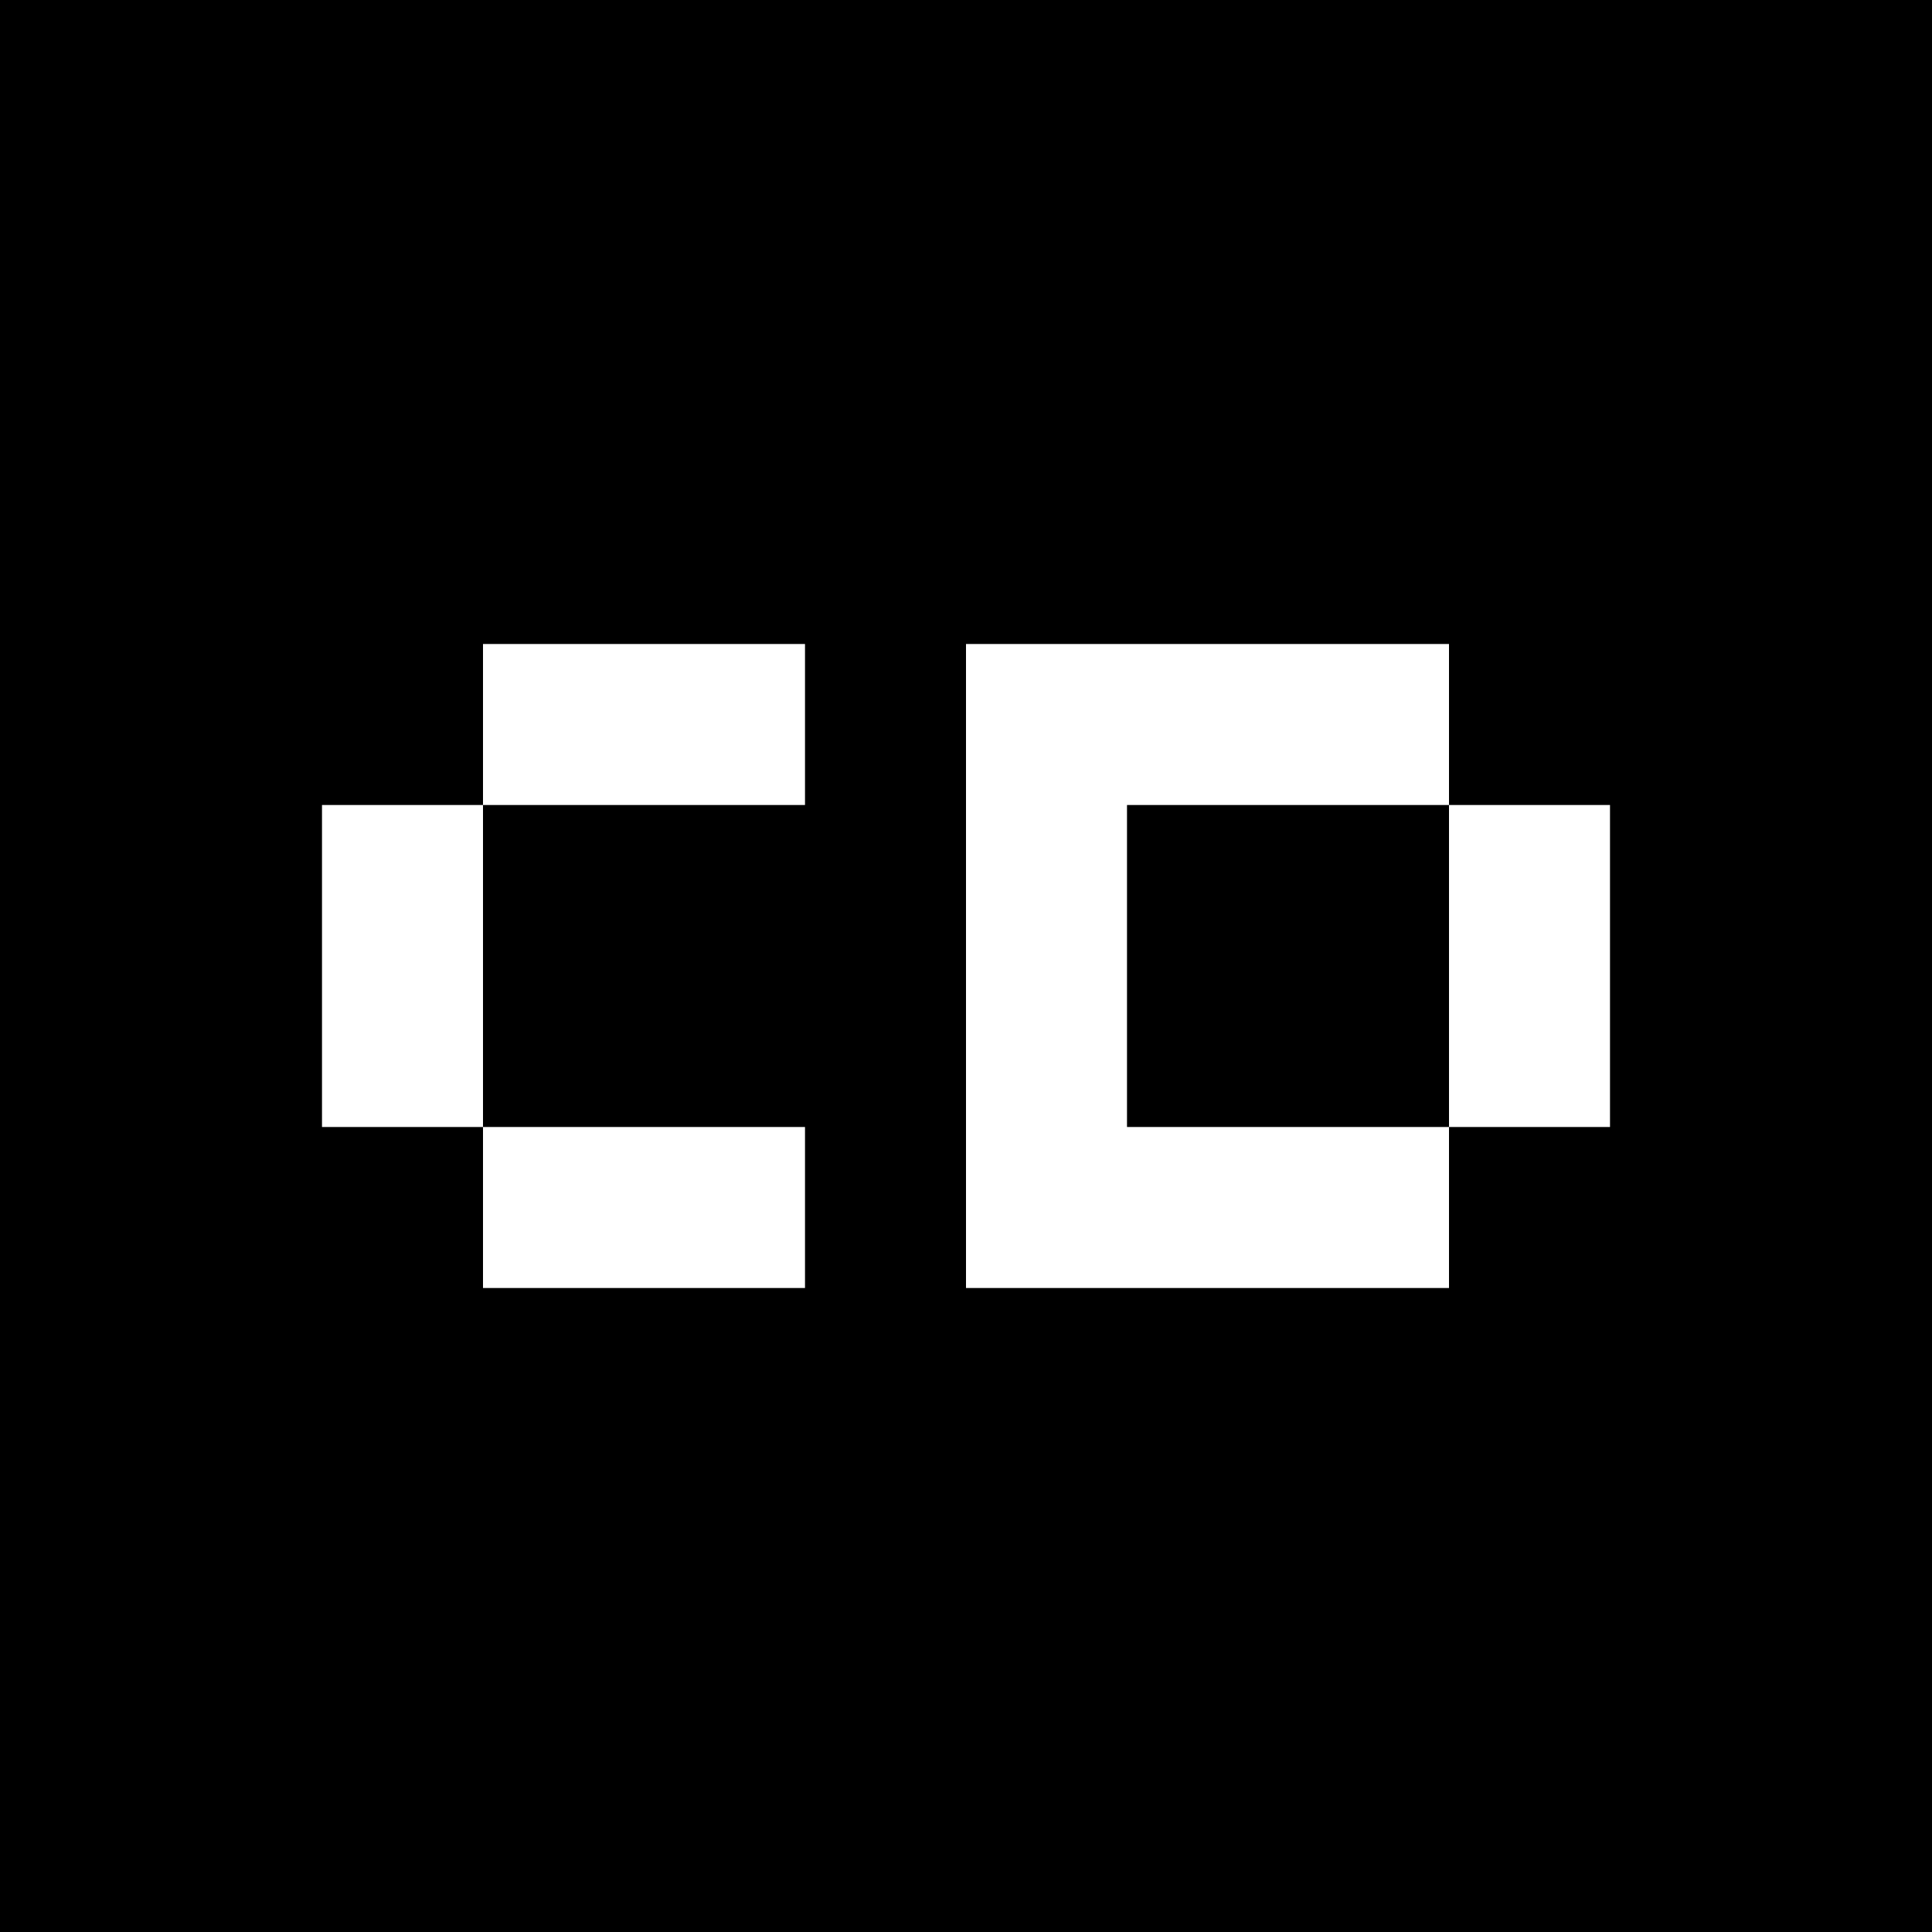
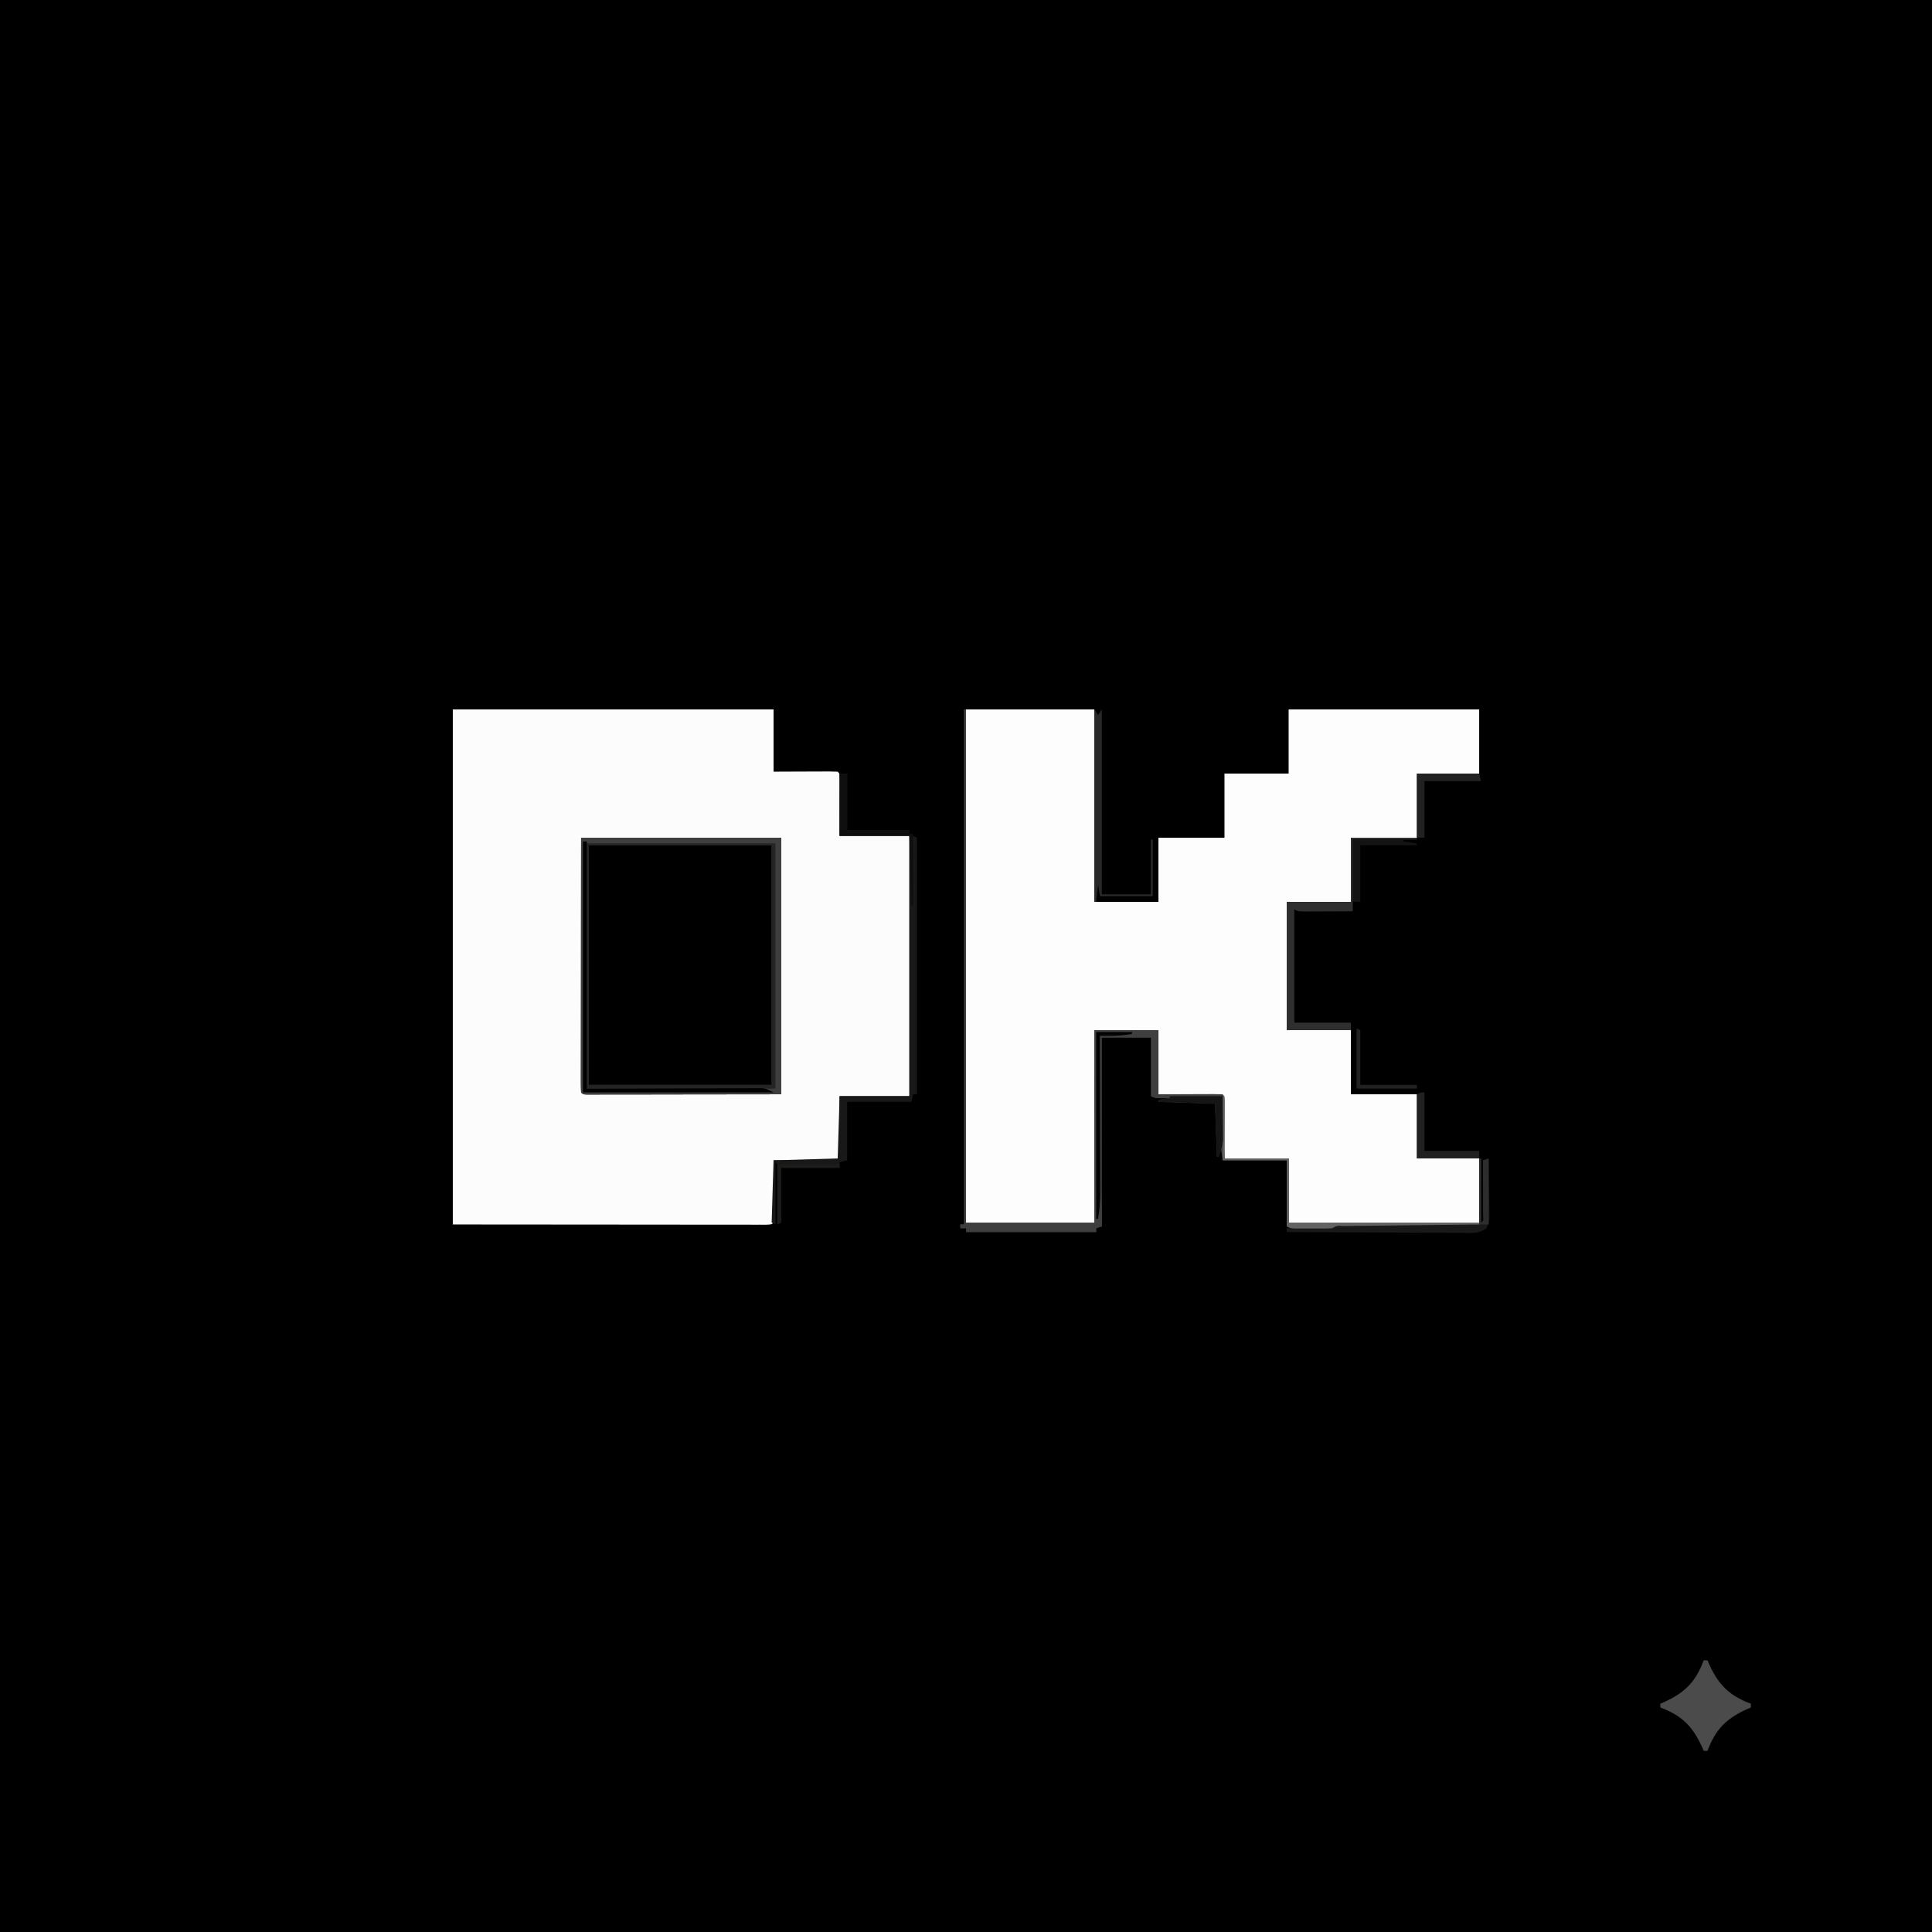
- <svg xmlns="http://www.w3.org/2000/svg" fill="none" viewBox="0 0 768 768">
-   <path fill="#000" d="M0 0h768v768H0z" />
-   <path fill="#fff" d="M320 512H192v-64h128v64ZM576 320H448v128h128v64H384V256h192v64ZM192 448h-64V320h64v128ZM640 448h-64V320h64v128ZM320 320H192v-64h128v64Z" />
+ <svg xmlns="http://www.w3.org/2000/svg" version="1.1" width="1024" height="1024">
+   <path d="M0 0 C337.92 0 675.84 0 1024 0 C1024 337.92 1024 675.84 1024 1024 C686.08 1024 348.16 1024 0 1024 C0 686.08 0 348.16 0 0 Z " fill="#000000" transform="translate(0,0)" />
+   <path d="M0 0 C56.1 0 112.2 0 170 0 C170 10.89 170 21.78 170 33 C172.443 32.988 174.886 32.977 177.402 32.965 C179.759 32.957 182.115 32.951 184.471 32.945 C186.114 32.94 187.756 32.933 189.398 32.925 C191.754 32.912 194.109 32.907 196.465 32.902 C197.203 32.897 197.942 32.892 198.703 32.887 C200.469 32.887 202.235 32.938 204 33 C205 34 205 34 205.114 37.143 C205.113 38.534 205.108 39.925 205.098 41.316 C205.097 41.964 205.096 42.612 205.095 43.279 C205.089 45.707 205.075 48.135 205.062 50.562 C205.042 55.987 205.021 61.411 205 67 C217.21 67 229.42 67 242 67 C242 112.54 242 158.08 242 205 C229.79 205 217.58 205 205 205 C205.04 215.815 205.04 215.815 205.09 226.631 C205.093 227.982 205.096 229.333 205.098 230.684 C205.103 231.391 205.108 232.098 205.113 232.827 C205.113 234.552 205.062 236.276 205 238 C204 239 204 239 200.765 239.114 C199.332 239.113 197.898 239.108 196.465 239.098 C195.335 239.096 195.335 239.096 194.182 239.093 C191.767 239.088 189.352 239.075 186.938 239.062 C185.304 239.057 183.671 239.053 182.037 239.049 C178.025 239.038 174.012 239.021 170 239 C170.005 239.994 170.01 240.989 170.016 242.013 C170.034 245.69 170.045 249.367 170.055 253.044 C170.06 254.638 170.067 256.232 170.075 257.825 C170.088 260.112 170.093 262.398 170.098 264.684 C170.103 265.4 170.108 266.117 170.113 266.855 C170.113 268.571 170.062 270.286 170 272 C169 273 169 273 166.238 273.123 C164.992 273.122 163.747 273.121 162.464 273.12 C161.775 273.121 161.085 273.122 160.375 273.123 C158.041 273.125 155.707 273.119 153.373 273.114 C151.681 273.113 149.988 273.113 148.296 273.114 C143.748 273.114 139.201 273.108 134.653 273.101 C130.392 273.096 126.131 273.095 121.869 273.095 C109.392 273.089 96.915 273.075 84.438 273.062 C42.641 273.032 42.641 273.032 0 273 C0 182.91 0 92.82 0 0 Z " fill="#FCFCFC" transform="translate(240,376)" />
+   <path d="M0 0 C22.44 0 44.88 0 68 0 C68 33.66 68 67.32 68 102 C79.22 102 90.44 102 102 102 C102 90.78 102 79.56 102 68 C113.55 68 125.1 68 137 68 C137 56.78 137 45.56 137 34 C148.22 34 159.44 34 171 34 C171 22.78 171 11.56 171 0 C204.33 0 237.66 0 272 0 C272 11.22 272 22.44 272 34 C261.11 34 250.22 34 239 34 C239 45.22 239 56.44 239 68 C227.45 68 215.9 68 204 68 C204 79.22 204 90.44 204 102 C192.78 102 181.56 102 170 102 C170 124.44 170 146.88 170 170 C181.22 170 192.44 170 204 170 C204 181.22 204 192.44 204 204 C215.55 204 227.1 204 239 204 C239 215.22 239 226.44 239 238 C249.89 238 260.78 238 272 238 C272 249.22 272 260.44 272 272 C238.67 272 205.34 272 171 272 C171 260.78 171 249.56 171 238 C159.78 238 148.56 238 137 238 C136.67 227.11 136.34 216.22 136 205 C119.17 204.505 119.17 204.505 102 204 C102 192.78 102 181.56 102 170 C90.78 170 79.56 170 68 170 C68 203.66 68 237.32 68 272 C45.56 272 23.12 272 0 272 C0 182.24 0 92.48 0 0 Z " fill="#FDFDFD" transform="translate(512,376)" />
+   <path d="M0 0 C34.98 0 69.96 0 106 0 C106 44.88 106 89.76 106 136 C80.043 136.031 80.043 136.031 53.562 136.062 C48.09 136.072 42.617 136.081 36.979 136.09 C30.318 136.095 30.318 136.095 27.204 136.095 C25.02 136.097 22.836 136.101 20.652 136.106 C17.352 136.113 14.052 136.114 10.752 136.114 C9.772 136.117 8.792 136.121 7.782 136.124 C6.458 136.122 6.458 136.122 5.106 136.12 C3.946 136.122 3.946 136.122 2.763 136.123 C1 136 1 136 0 135 C-0.096 133.254 -0.122 131.504 -0.12 129.755 C-0.122 128.617 -0.123 127.48 -0.124 126.308 C-0.121 125.05 -0.117 123.791 -0.114 122.494 C-0.114 121.177 -0.114 119.86 -0.114 118.503 C-0.114 114.882 -0.108 111.26 -0.101 107.638 C-0.095 103.857 -0.095 100.076 -0.093 96.295 C-0.09 89.131 -0.082 81.966 -0.072 74.801 C-0.059 65.123 -0.053 55.445 -0.048 45.767 C-0.038 30.511 -0.018 15.256 0 0 Z " fill="#000000" transform="translate(308,444)" />
+   <path d="M0 0 C34.98 0 69.96 0 106 0 C106 44.88 106 89.76 106 136 C80.043 136.031 80.043 136.031 53.562 136.062 C48.09 136.072 42.617 136.081 36.979 136.09 C30.318 136.095 30.318 136.095 27.204 136.095 C25.02 136.097 22.836 136.101 20.652 136.106 C17.352 136.113 14.052 136.114 10.752 136.114 C9.772 136.117 8.792 136.121 7.782 136.124 C6.458 136.122 6.458 136.122 5.106 136.12 C3.946 136.122 3.946 136.122 2.763 136.123 C1 136 1 136 0 135 C-0.096 133.254 -0.122 131.504 -0.12 129.755 C-0.122 128.617 -0.123 127.48 -0.124 126.308 C-0.121 125.05 -0.117 123.791 -0.114 122.494 C-0.114 121.177 -0.114 119.86 -0.114 118.503 C-0.114 114.882 -0.108 111.26 -0.101 107.638 C-0.095 103.857 -0.095 100.076 -0.093 96.295 C-0.09 89.131 -0.082 81.966 -0.072 74.801 C-0.059 65.123 -0.053 55.445 -0.048 45.767 C-0.038 30.511 -0.018 15.256 0 0 Z M4 4 C4 45.91 4 87.82 4 131 C36.01 131 68.02 131 101 131 C101 89.09 101 47.18 101 4 C68.99 4 36.98 4 4 4 Z " fill="#3F3E3D" transform="translate(308,444)" />
+   <path d="M0 0 C0.33 0 0.66 0 1 0 C1 89.76 1 179.52 1 272 C23.44 272 45.88 272 69 272 C69 238.34 69 204.68 69 170 C80.22 170 91.44 170 103 170 C103 181.22 103 192.44 103 204 C114.144 203.96 114.144 203.96 125.289 203.91 C126.681 203.907 128.073 203.904 129.465 203.902 C130.194 203.897 130.923 203.892 131.674 203.887 C133.45 203.887 135.225 203.938 137 204 C138 205 138 205 138.114 208.143 C138.113 209.534 138.108 210.925 138.098 212.316 C138.097 212.964 138.096 213.612 138.095 214.279 C138.089 216.707 138.075 219.135 138.062 221.562 C138.042 226.987 138.021 232.411 138 238 C149.22 238 160.44 238 172 238 C172 249.22 172 260.44 172 272 C205.33 272 238.66 272 273 272 C273 272.33 273 272.66 273 273 C272.038 273.01 271.075 273.021 270.084 273.031 C261.033 273.129 251.983 273.232 242.933 273.339 C238.28 273.395 233.627 273.448 228.973 273.497 C224.486 273.545 220 273.597 215.513 273.653 C213.797 273.673 212.082 273.692 210.366 273.709 C207.971 273.733 205.577 273.763 203.182 273.795 C202.465 273.8 201.749 273.806 201.011 273.812 C197.722 273.582 197.722 273.582 195 275 C193.389 275.099 191.774 275.131 190.16 275.133 C189.18 275.134 188.199 275.135 187.189 275.137 C186.158 275.133 185.126 275.129 184.062 275.125 C183.034 275.129 182.006 275.133 180.947 275.137 C179.966 275.135 178.984 275.134 177.973 275.133 C177.068 275.132 176.163 275.131 175.231 275.129 C173 275 173 275 171 274 C171 262.45 171 250.9 171 239 C159.78 239 148.56 239 137 239 C136.67 236.69 136.34 234.38 136 232 C135.67 233.65 135.34 235.3 135 237 C134.67 237 134.34 237 134 237 C133.67 227.76 133.34 218.52 133 209 C123.1 208.67 113.2 208.34 103 208 C103 207.67 103 207.34 103 207 C104.98 206.67 106.96 206.34 109 206 C107.082 206.031 107.082 206.031 105.125 206.062 C101.25 206.125 101.25 206.125 99 205 C99 194.77 99 184.54 99 174 C90.42 174 81.84 174 73 174 C73 207 73 240 73 274 C72.01 274.33 71.02 274.66 70 275 C70 275.66 70 276.32 70 277 C47.23 277 24.46 277 1 277 C1 276.34 1 275.68 1 275 C0.01 275 -0.98 275 -2 275 C-2 274.34 -2 273.68 -2 273 C-1.34 273 -0.68 273 0 273 C0 182.91 0 92.82 0 0 Z " fill="#3F3F40" transform="translate(511,376)" />
+   <path d="M0 0 C1.32 0 2.64 0 4 0 C4 9.9 4 19.8 4 30 C14.89 30 25.78 30 37 30 C37 30.66 37 31.32 37 32 C38.32 32.66 39.64 33.32 41 34 C41 78.88 41 123.76 41 170 C40.34 170 39.68 170 39 170 C38.67 171.32 38.34 172.64 38 174 C26.78 174 15.56 174 4 174 C4 184.23 4 194.46 4 205 C2.68 205.33 1.36 205.66 0 206 C0 206.99 0 207.98 0 209 C-10.23 209 -20.46 209 -31 209 C-31 218.57 -31 228.14 -31 238 C-31.66 238.33 -32.32 238.66 -33 239 C-32.992 237.554 -32.992 237.554 -32.984 236.078 C-32.966 232.513 -32.955 228.948 -32.945 225.383 C-32.94 223.838 -32.933 222.293 -32.925 220.747 C-32.912 218.531 -32.907 216.314 -32.902 214.098 C-32.897 213.403 -32.892 212.708 -32.887 211.992 C-32.887 210.328 -32.938 208.663 -33 207 C-33.33 206.67 -33.66 206.34 -34 206 C-34 216.89 -34 227.78 -34 239 C-34.66 238.67 -35.32 238.34 -36 238 C-35.67 227.11 -35.34 216.22 -35 205 C-23.78 204.67 -12.56 204.34 -1 204 C-0.67 193.11 -0.34 182.22 0 171 C12.21 171 24.42 171 37 171 C37 125.46 37 79.92 37 33 C24.79 33 12.58 33 0 33 C0 22.11 0 11.22 0 0 Z " fill="#191818" transform="translate(445,410)" />
+   <path d="M0 0 C0.66 0 1.32 0 2 0 C2.51 1.178 2.51 1.178 3.031 2.379 C8.053 13.264 13.788 18.822 25 23 C25 23.66 25 24.32 25 25 C24.215 25.34 23.43 25.681 22.621 26.031 C11.736 31.053 6.178 36.788 2 48 C1.34 48 0.68 48 0 48 C-0.34 47.215 -0.681 46.43 -1.031 45.621 C-6.053 34.736 -11.788 29.178 -23 25 C-23 24.34 -23 23.68 -23 23 C-22.215 22.66 -21.43 22.319 -20.621 21.969 C-9.736 16.947 -4.178 11.212 0 0 Z " fill="#4B4B4B" transform="translate(903,880)" />
+   <path d="M0 0 C0.33 0 0.66 0 1 0 C1 90.09 1 180.18 1 273 C23.77 273 46.54 273 70 273 C70 239.34 70 205.68 70 171 C76.27 171 82.54 171 89 171 C89 171.33 89 171.66 89 172 C83.111 173.024 78.181 173 72 173 C72.33 206.33 72.66 239.66 73 274 C72.01 274.33 71.02 274.66 70 275 C70 275.66 70 276.32 70 277 C47.23 277 24.46 277 1 277 C1 276.34 1 275.68 1 275 C0.01 275 -0.98 275 -2 275 C-2 274.34 -2 273.68 -2 273 C-1.34 273 -0.68 273 0 273 C0 182.91 0 92.82 0 0 Z " fill="#3F3E3E" transform="translate(511,376)" />
+   <path d="M0 0 C33 0 66 0 100 0 C100 42.9 100 85.8 100 130 C67 130 34 130 0 130 C0 87.1 0 44.2 0 0 Z M1 1 C1 42.91 1 84.82 1 128 C33.01 128 65.02 128 98 128 C98 86.09 98 44.18 98 1 C65.99 1 33.98 1 1 1 Z " fill="#232424" transform="translate(311,447)" />
+   <path d="M0 0 C11.55 0 23.1 0 35 0 C35 0.33 35 0.66 35 1 C23.78 1 12.56 1 1 1 C1 6.527 1 12.055 1 17.75 C1 24.833 1 31.917 1 39 C-3.093 39.025 -7.187 39.043 -11.28 39.055 C-12.673 39.06 -14.066 39.067 -15.459 39.075 C-17.46 39.088 -19.46 39.093 -21.461 39.098 C-22.665 39.103 -23.87 39.108 -25.111 39.114 C-28 39 -28 39 -30 38 C-30 57.8 -30 77.6 -30 98 C-20.1 98 -10.2 98 0 98 C0 99.32 0 100.64 0 102 C-11.22 102 -22.44 102 -34 102 C-34 79.56 -34 57.12 -34 34 C-22.78 34 -11.56 34 0 34 C0 22.78 0 11.56 0 0 Z " fill="#302F2F" transform="translate(716,444)" />
+   <path d="M0 0 C0.33 0 0.66 0 1 0 C1 11.22 1 22.44 1 34 C2.351 32.876 2.351 32.876 2.114 29.949 C2.113 28.6 2.108 27.251 2.098 25.902 C2.096 25.193 2.095 24.485 2.093 23.754 C2.088 21.482 2.075 19.21 2.062 16.938 C2.057 15.4 2.053 13.863 2.049 12.326 C2.038 8.551 2.021 4.775 2 1 C2.99 0.67 3.98 0.34 5 0 C5.099 4.911 5.172 9.822 5.22 14.734 C5.24 16.404 5.267 18.075 5.302 19.745 C5.35 22.148 5.373 24.55 5.391 26.953 C5.411 27.698 5.432 28.443 5.453 29.211 C5.455 32.342 5.298 34.535 3.591 37.201 C-0.4 39.972 -4.161 39.526 -8.909 39.454 C-10.417 39.455 -10.417 39.455 -11.955 39.456 C-15.278 39.453 -18.599 39.422 -21.922 39.391 C-24.225 39.383 -26.529 39.377 -28.833 39.373 C-34.896 39.358 -40.959 39.319 -47.022 39.275 C-53.208 39.234 -59.395 39.215 -65.582 39.195 C-77.722 39.152 -89.861 39.084 -102 39 C-102 38.34 -102 37.68 -102 37 C-101.278 36.975 -100.556 36.95 -99.813 36.924 C-96.562 36.808 -93.313 36.686 -90.062 36.562 C-88.926 36.523 -87.79 36.484 -86.619 36.443 C-85.54 36.401 -84.46 36.36 -83.348 36.316 C-81.847 36.261 -81.847 36.261 -80.317 36.205 C-78.039 36.253 -78.039 36.253 -77 35 C-74.597 34.905 -72.222 34.874 -69.818 34.886 C-69.067 34.886 -68.316 34.886 -67.542 34.886 C-65.047 34.887 -62.553 34.895 -60.059 34.902 C-58.334 34.904 -56.609 34.906 -54.884 34.907 C-50.335 34.91 -45.786 34.92 -41.237 34.931 C-35.784 34.943 -30.331 34.948 -24.878 34.954 C-16.585 34.963 -8.293 34.983 0 35 C0 23.45 0 11.9 0 0 Z " fill="#1A1919" transform="translate(784,614)" />
+   <path d="M0 0 C0.66 0 1.32 0 2 0 C2 43.23 2 86.46 2 131 C33.085 130.921 33.085 130.921 64.169 130.82 C70.181 130.811 70.181 130.811 72.996 130.809 C74.961 130.806 76.927 130.799 78.893 130.789 C81.87 130.774 84.848 130.772 87.825 130.773 C88.701 130.766 89.576 130.759 90.479 130.751 C91.282 130.754 92.085 130.757 92.912 130.759 C93.609 130.758 94.306 130.756 95.024 130.754 C97 131 97 131 101 133 C67.67 133 34.34 133 0 133 C0 89.11 0 45.22 0 0 Z " fill="#000001" transform="translate(309,446)" />
+   <path d="M0 0 C0.99 1.485 0.99 1.485 2 3 C2.66 2.01 3.32 1.02 4 0 C4 32.34 4 64.68 4 98 C12.58 98 21.16 98 30 98 C30 88.43 30 78.86 30 69 C30.33 69 30.66 69 31 69 C31 78.9 31 88.8 31 99 C21.76 99 12.52 99 3 99 C2.505 96.03 2.505 96.03 2 93 C1.67 95.97 1.34 98.94 1 102 C0.67 102 0.34 102 0 102 C0 68.34 0 34.68 0 0 Z " fill="#292828" transform="translate(580,376)" />
+   <path d="M0 0 C0.33 0 0.66 0 1 0 C1 10.89 1 21.78 1 33 C12.22 33 23.44 33 35 33 C35 44.22 35 55.44 35 67 C68.33 67 101.66 67 136 67 C136 67.33 136 67.66 136 68 C135.038 68.01 134.075 68.021 133.084 68.031 C124.033 68.129 114.983 68.232 105.933 68.339 C101.28 68.395 96.627 68.448 91.973 68.497 C87.486 68.545 83 68.597 78.513 68.653 C76.797 68.673 75.082 68.692 73.366 68.709 C70.971 68.733 68.577 68.763 66.182 68.795 C65.465 68.8 64.749 68.806 64.011 68.812 C60.722 68.582 60.722 68.582 58 70 C56.389 70.099 54.774 70.131 53.16 70.133 C52.18 70.134 51.199 70.135 50.189 70.137 C48.642 70.131 48.642 70.131 47.062 70.125 C45.52 70.131 45.52 70.131 43.947 70.137 C42.966 70.135 41.984 70.134 40.973 70.133 C40.068 70.132 39.163 70.131 38.231 70.129 C36 70 36 70 34 69 C34 57.45 34 45.9 34 34 C22.78 34 11.56 34 0 34 C0 22.78 0 11.56 0 0 Z " fill="#636363" transform="translate(648,581)" />
+   <path d="M0 0 C1.32 0 2.64 0 4 0 C4 9.9 4 19.8 4 30 C14.89 30 25.78 30 37 30 C37 30.66 37 31.32 37 32 C37.66 32 38.32 32 39 32 C39 44.54 39 57.08 39 70 C38.67 70 38.34 70 38 70 C37.67 57.79 37.34 45.58 37 33 C24.79 33 12.58 33 0 33 C0 22.11 0 11.22 0 0 Z " fill="#100F0F" transform="translate(445,410)" />
+   <path d="M0 0 C0 10.23 0 20.46 0 31 C9.57 31 19.14 31 29 31 C29 32.32 29 33.64 29 35 C18.11 35 7.22 35 -4 35 C-4 23.78 -4 12.56 -4 1 C-2 0 -2 0 0 0 Z " fill="#212121" transform="translate(755,579)" />
+   <path d="M0 0 C10.89 0 21.78 0 33 0 C33.495 1.98 33.495 1.98 34 4 C24.1 4 14.2 4 4 4 C4 13.9 4 23.8 4 34 C2.68 34 1.36 34 0 34 C0 22.78 0 11.56 0 0 Z " fill="#212121" transform="translate(751,410)" />
+   <path d="M0 0 C6.27 0 12.54 0 19 0 C19 0.33 19 0.66 19 1 C14.859 1.72 10.95 2.059 6.742 2.031 C5.851 2.027 4.96 2.022 4.042 2.018 C3.031 2.009 3.031 2.009 2 2 C2.002 3.112 2.004 4.224 2.007 5.37 C2.027 15.86 2.042 26.35 2.052 36.841 C2.057 42.234 2.064 47.627 2.075 53.02 C2.086 58.226 2.092 63.433 2.095 68.639 C2.097 70.624 2.1 72.608 2.106 74.592 C2.113 77.376 2.114 80.16 2.114 82.944 C2.117 83.76 2.121 84.576 2.124 85.418 C2.116 90.05 1.768 94.43 1 99 C0.67 99 0.34 99 0 99 C0 66.33 0 33.66 0 0 Z " fill="#030204" transform="translate(581,547)" />
+   <path d="M0 0 C8.91 0 17.82 0 27 0 C27 0.33 27 0.66 27 1 C29.31 1.33 31.62 1.66 34 2 C34 2.33 34 2.66 34 3 C24.1 3 14.2 3 4 3 C4 12.9 4 22.8 4 33 C2.667 33 1.333 33 0 33 C0 22.11 0 11.22 0 0 Z " fill="#131313" transform="translate(717,445)" />
+   <path d="M0 0 C9.24 0 18.48 0 28 0 C28.041 4.166 28.082 8.332 28.125 12.625 C28.143 13.928 28.161 15.231 28.18 16.573 C28.185 17.614 28.19 18.654 28.195 19.727 C28.211 21.313 28.211 21.313 28.227 22.932 C27.983 26.234 27.169 28.914 26 32 C25.67 32 25.34 32 25 32 C24.505 18.14 24.505 18.14 24 4 C9.15 3.505 9.15 3.505 -6 3 C-6 2.67 -6 2.34 -6 2 C-4.02 1.67 -2.04 1.34 0 1 C0 0.67 0 0.34 0 0 Z " fill="#151515" transform="translate(620,581)" />
+   <path d="M0 0 C0.33 0 0.66 0 1 0 C1 11.22 1 22.44 1 34 C2.351 32.876 2.351 32.876 2.114 29.949 C2.113 28.6 2.108 27.251 2.098 25.902 C2.096 25.193 2.095 24.485 2.093 23.754 C2.088 21.482 2.075 19.21 2.062 16.938 C2.057 15.4 2.053 13.863 2.049 12.326 C2.038 8.551 2.021 4.775 2 1 C2.99 0.67 3.98 0.34 5 0 C5 11.55 5 23.1 5 35 C3.35 35 1.7 35 0 35 C0 23.45 0 11.9 0 0 Z " fill="#2C2D2D" transform="translate(784,614)" />
+   <path d="M0 0 C10.89 0 21.78 0 33 0 C33 0.66 33 1.32 33 2 C22.77 2 12.54 2 2 2 C2 11.57 2 21.14 2 31 C1.34 31.33 0.68 31.66 0 32 C0 21.44 0 10.88 0 0 Z " fill="#1D1C1B" transform="translate(412,617)" />
+   <path d="M0 0 C0.99 0.495 0.99 0.495 2 1 C2 10.57 2 20.14 2 30 C11.9 30 21.8 30 32 30 C32 30.66 32 31.32 32 32 C21.44 32 10.88 32 0 32 C0 21.44 0 10.88 0 0 Z " fill="#212121" transform="translate(719,545)" />
</svg>
